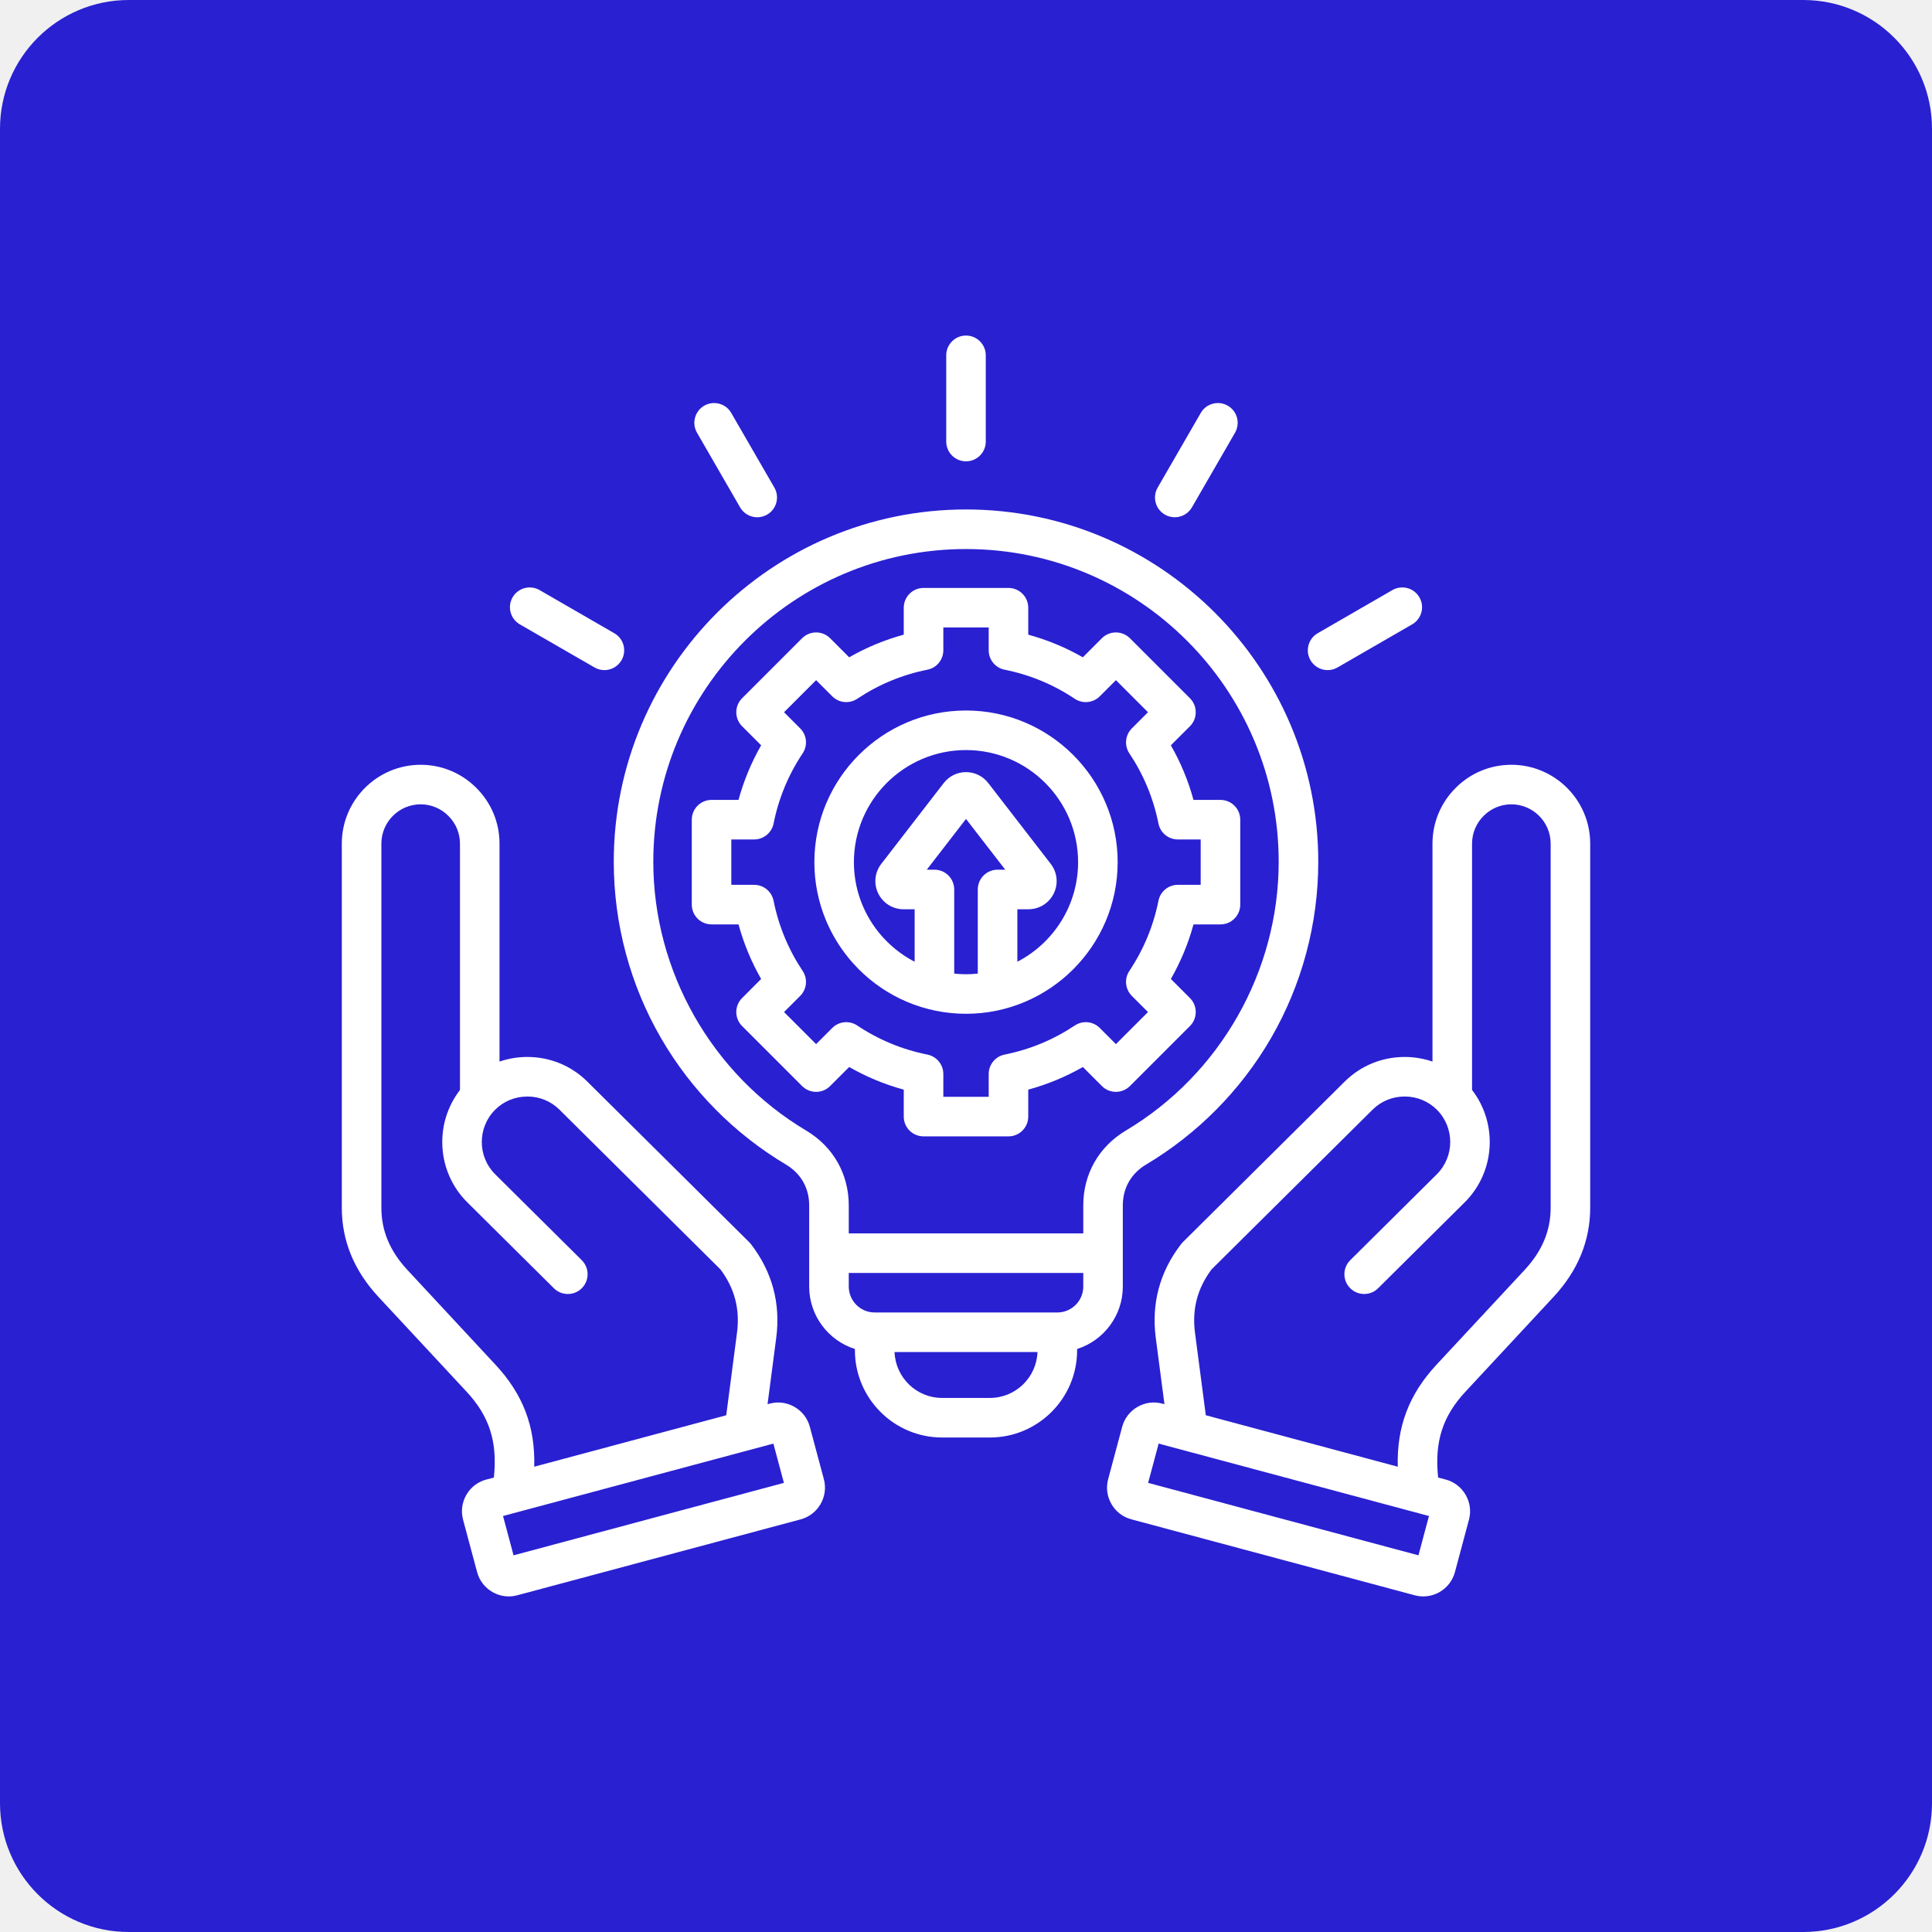
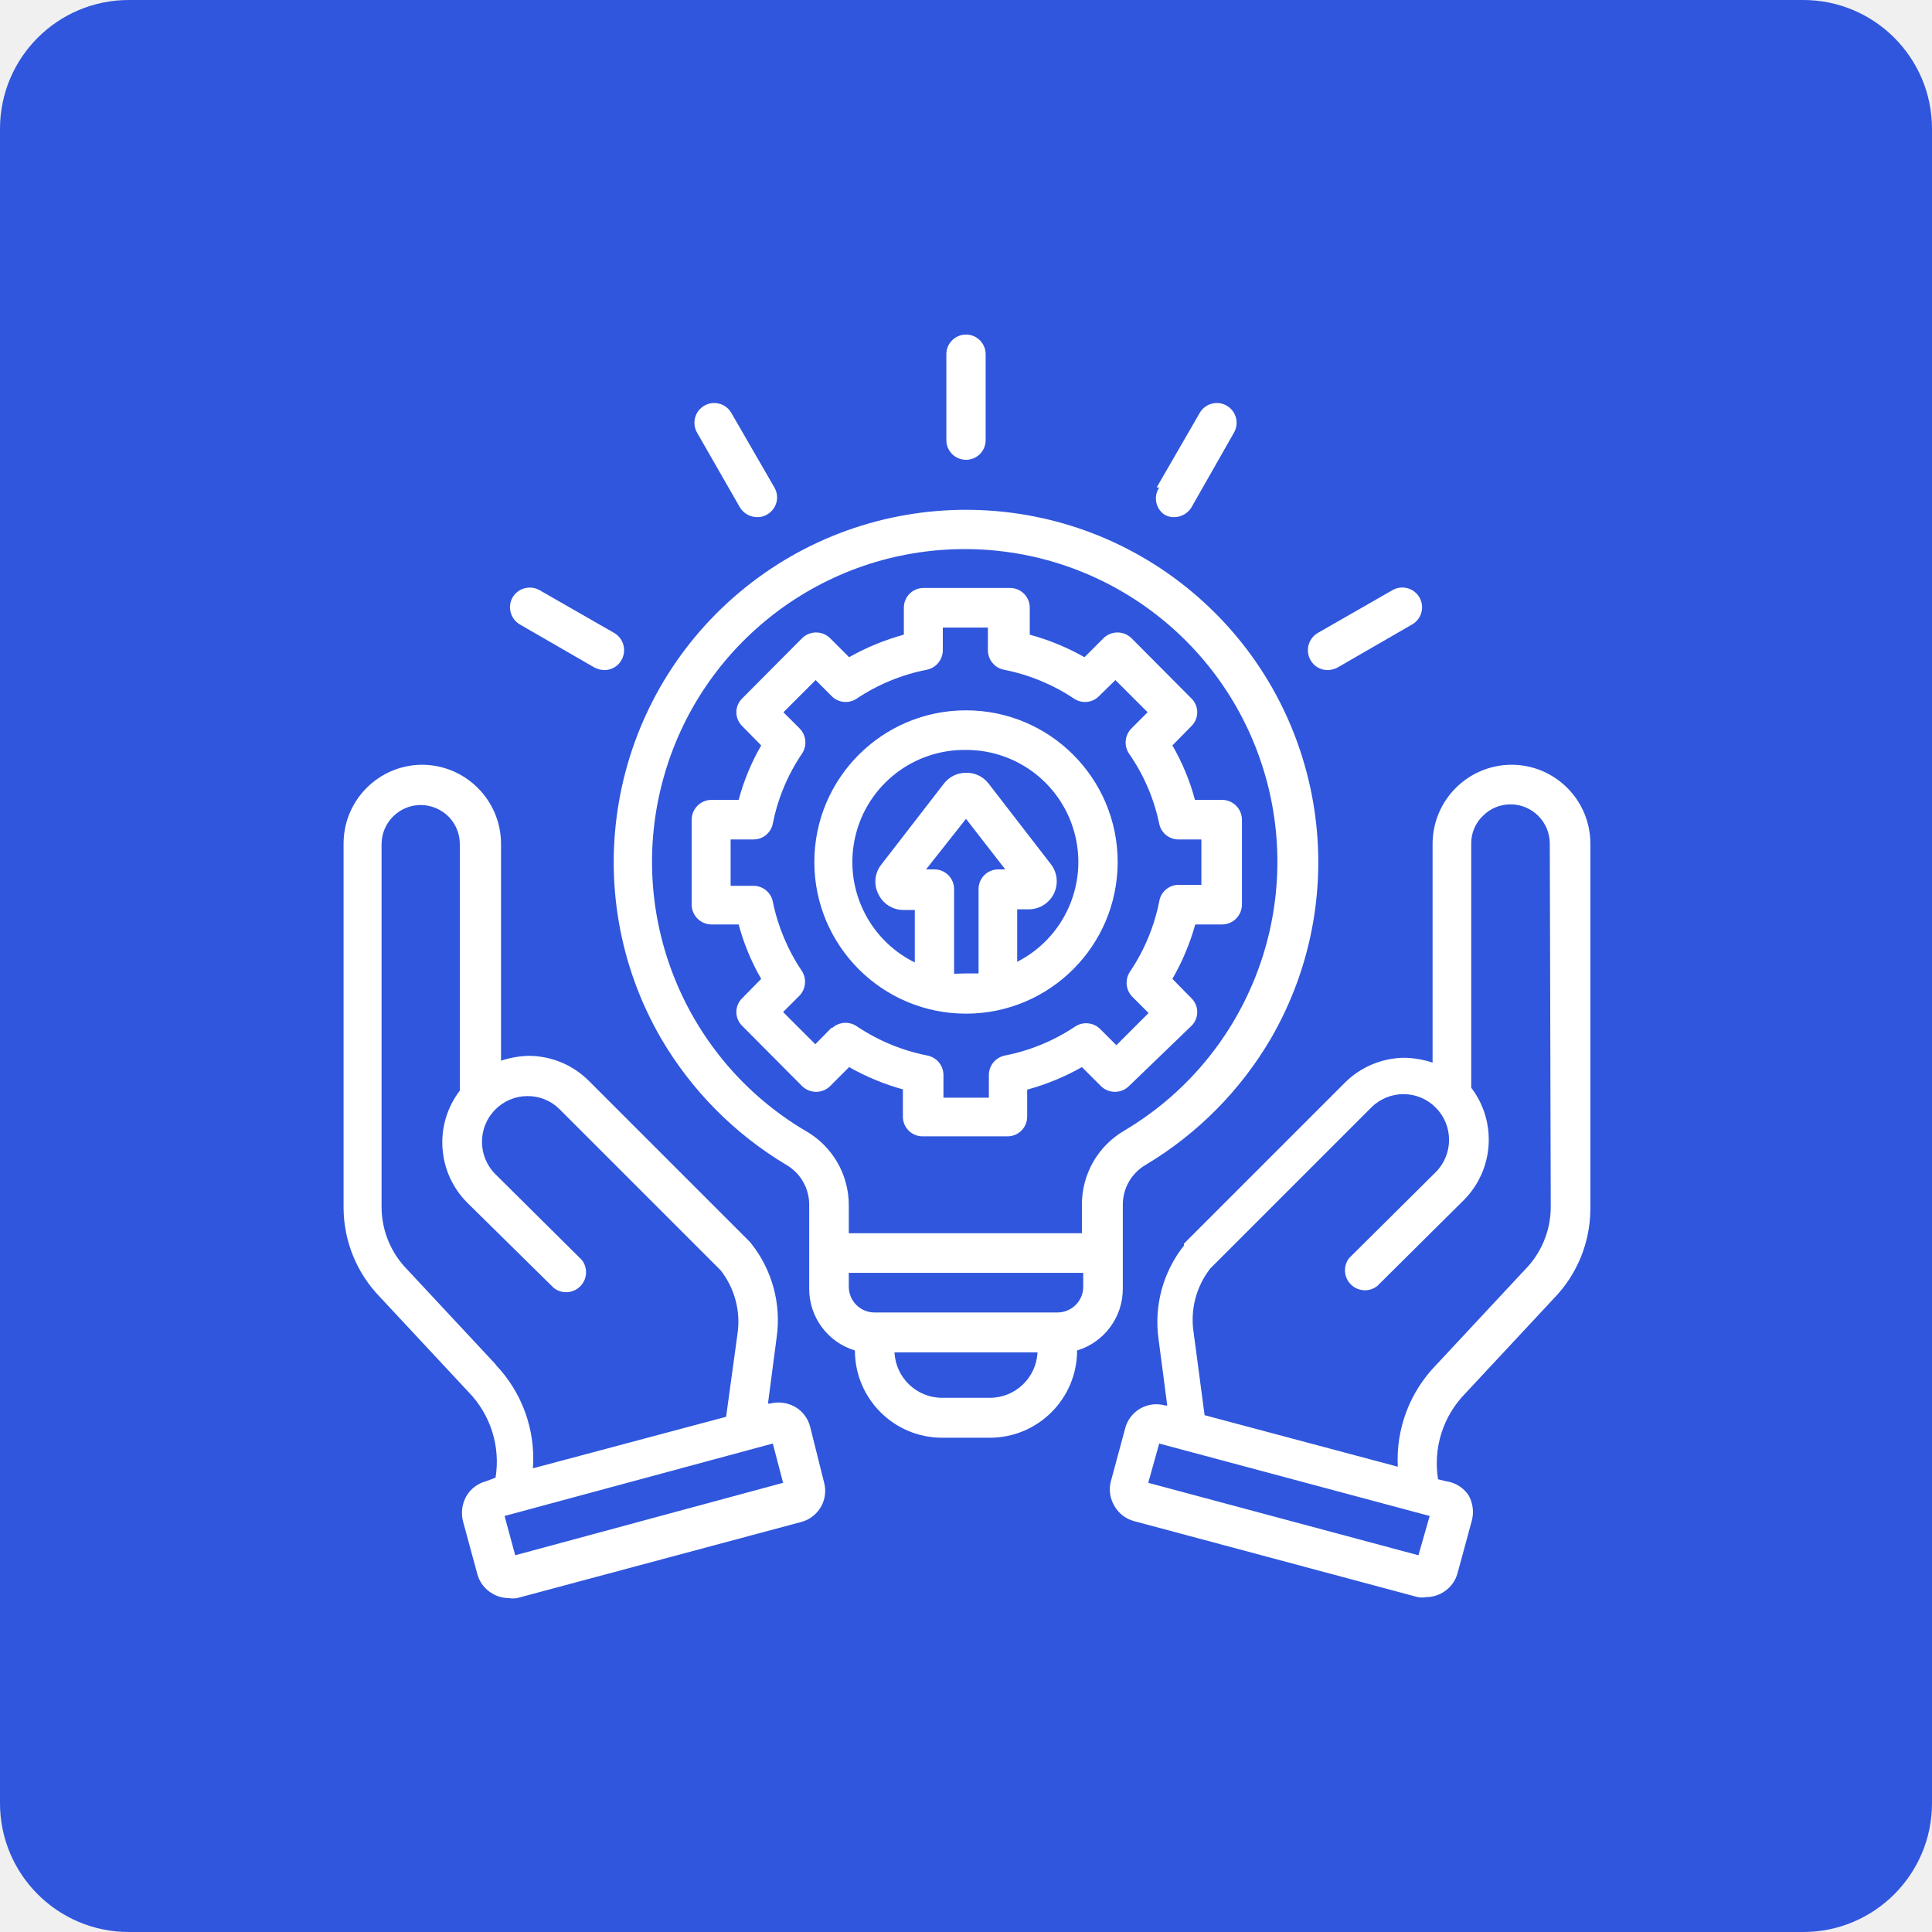
- <svg xmlns="http://www.w3.org/2000/svg" width="60" height="60" viewBox="0 0 60 60" fill="none">
-   <rect width="60" height="60" rx="4" fill="#2920D2" />
-   <path d="M46.937 23.751C46.936 23.751 46.936 23.751 46.936 23.751C46.284 23.751 45.67 24.006 45.206 24.47C44.743 24.933 44.487 25.548 44.487 26.2L44.487 32.968C44.217 32.876 43.929 32.826 43.634 32.825C43.63 32.825 43.627 32.825 43.623 32.825C42.919 32.825 42.258 33.096 41.761 33.589L36.731 38.579C36.712 38.598 36.694 38.619 36.677 38.641C36.017 39.499 35.754 40.479 35.894 41.551L36.163 43.608L36.098 43.591C35.835 43.52 35.561 43.556 35.325 43.693C35.09 43.829 34.921 44.048 34.85 44.311L34.415 45.937C34.344 46.2 34.381 46.474 34.517 46.71C34.653 46.946 34.873 47.114 35.135 47.184L43.936 49.543C44.024 49.566 44.113 49.578 44.201 49.578C44.377 49.578 44.552 49.532 44.709 49.441C44.945 49.305 45.113 49.085 45.184 48.823L45.62 47.196C45.69 46.934 45.654 46.66 45.517 46.424C45.381 46.188 45.162 46.019 44.9 45.949L44.662 45.886C44.547 44.772 44.802 43.982 45.512 43.219L48.247 40.276C49.002 39.464 49.385 38.533 49.385 37.508L49.385 26.2C49.385 24.85 48.287 23.751 46.937 23.751ZM44.051 48.302L35.656 46.052L35.983 44.832L44.378 47.081L44.051 48.302ZM48.157 37.508C48.157 38.222 47.892 38.854 47.348 39.44L44.612 42.382C43.76 43.299 43.375 44.3 43.409 45.55L37.447 43.952L37.112 41.392C37.016 40.657 37.185 40.011 37.627 39.421L42.627 34.461C42.892 34.198 43.245 34.053 43.623 34.053H43.629C44.009 34.055 44.364 34.202 44.628 34.468C45.178 35.023 45.174 35.92 44.62 36.47L41.933 39.136C41.693 39.375 41.691 39.764 41.93 40.005C42.169 40.245 42.558 40.247 42.798 40.008L45.485 37.342C46.441 36.394 46.519 34.89 45.716 33.85L45.716 26.2C45.716 25.876 45.843 25.57 46.075 25.338C46.306 25.107 46.612 24.979 46.936 24.979H46.936C47.609 24.979 48.157 25.527 48.157 26.2L48.157 37.508ZM25.15 44.311C25.08 44.048 24.911 43.829 24.675 43.693C24.439 43.557 24.165 43.52 23.903 43.591L23.837 43.608L24.106 41.551C24.247 40.479 23.983 39.499 23.324 38.641C23.307 38.619 23.289 38.598 23.269 38.579L18.239 33.589C17.742 33.096 17.082 32.825 16.378 32.825C16.374 32.825 16.37 32.825 16.367 32.825C16.071 32.826 15.784 32.876 15.513 32.968L15.513 26.2C15.513 25.548 15.258 24.933 14.794 24.47C14.331 24.006 13.716 23.751 13.065 23.751C13.064 23.751 13.064 23.751 13.064 23.751C11.714 23.751 10.615 24.85 10.615 26.2L10.615 37.508C10.615 38.533 10.998 39.464 11.753 40.276L14.489 43.219C15.198 43.982 15.454 44.772 15.338 45.886L15.101 45.949C14.839 46.019 14.619 46.188 14.483 46.424C14.347 46.66 14.311 46.934 14.381 47.196L14.817 48.823C14.887 49.085 15.056 49.305 15.292 49.441C15.449 49.532 15.623 49.578 15.8 49.578C15.888 49.578 15.977 49.566 16.064 49.543L24.866 47.185C25.408 47.039 25.731 46.48 25.586 45.938L25.15 44.311ZM15.388 42.383L12.653 39.44C12.108 38.854 11.844 38.222 11.844 37.508L11.844 26.2C11.844 25.527 12.391 24.979 13.064 24.979C13.388 24.979 13.694 25.107 13.925 25.338C14.157 25.57 14.285 25.876 14.285 26.2L14.285 33.851C13.481 34.89 13.559 36.394 14.515 37.342L17.202 40.008C17.443 40.247 17.832 40.245 18.07 40.005C18.309 39.764 18.308 39.375 18.067 39.136L15.38 36.47C14.826 35.921 14.823 35.023 15.372 34.469C15.636 34.202 15.991 34.055 16.372 34.054C16.373 34.053 16.375 34.053 16.377 34.053C16.755 34.053 17.109 34.198 17.374 34.461L22.373 39.421C22.816 40.011 22.984 40.657 22.888 41.392L22.554 43.952L16.591 45.55C16.626 44.3 16.241 43.299 15.388 42.383ZM15.949 48.302L15.622 47.081L24.018 44.832L24.345 46.052L15.949 48.302ZM34.87 39.955V37.437C34.87 36.895 35.127 36.444 35.593 36.166C37.192 35.213 38.532 33.859 39.467 32.249C40.43 30.589 40.94 28.692 40.94 26.762C40.94 20.73 36.032 15.822 30 15.822C23.968 15.822 19.061 20.73 19.061 26.762C19.061 28.692 19.57 30.589 20.534 32.249C21.469 33.859 22.808 35.213 24.408 36.166C24.874 36.444 25.13 36.895 25.13 37.437V39.955C25.13 40.862 25.727 41.633 26.55 41.894V41.934C26.55 43.428 27.765 44.643 29.258 44.643H30.743C32.236 44.643 33.451 43.428 33.451 41.934V41.894C34.273 41.633 34.87 40.862 34.87 39.955ZM25.037 35.111C22.108 33.366 20.289 30.167 20.289 26.762C20.289 21.407 24.645 17.051 30 17.051C35.355 17.051 39.711 21.407 39.711 26.762C39.711 30.167 37.892 33.366 34.964 35.111C34.124 35.612 33.642 36.46 33.642 37.437V38.304H26.359V37.437C26.359 36.46 25.877 35.612 25.037 35.111ZM30.743 43.414H29.258C28.46 43.414 27.81 42.779 27.781 41.989H32.22C32.191 42.779 31.54 43.414 30.743 43.414ZM32.837 40.76H27.164C26.72 40.76 26.359 40.399 26.359 39.955V39.532H33.642V39.955C33.642 40.399 33.281 40.76 32.837 40.76ZM40.698 20.504C40.529 20.21 40.629 19.834 40.923 19.665L43.242 18.326C43.536 18.156 43.912 18.257 44.081 18.551C44.251 18.844 44.15 19.22 43.856 19.39L41.537 20.729C41.441 20.784 41.335 20.811 41.231 20.811C41.019 20.811 40.812 20.701 40.698 20.504ZM29.386 13.713V11.035C29.386 10.696 29.661 10.421 30 10.421C30.339 10.421 30.614 10.696 30.614 11.035V13.713C30.614 14.052 30.339 14.327 30 14.327C29.661 14.327 29.386 14.052 29.386 13.713ZM21.646 13.438C21.476 13.145 21.577 12.769 21.87 12.599C22.164 12.43 22.54 12.53 22.709 12.824L24.049 15.143C24.218 15.437 24.117 15.812 23.824 15.982C23.727 16.038 23.621 16.064 23.517 16.064C23.305 16.064 23.098 15.954 22.985 15.757L21.646 13.438ZM15.919 18.55C16.089 18.257 16.464 18.156 16.758 18.326L19.077 19.665C19.371 19.834 19.472 20.21 19.302 20.504C19.188 20.701 18.982 20.811 18.769 20.811C18.665 20.811 18.56 20.784 18.463 20.728L16.144 19.39C15.85 19.22 15.749 18.844 15.919 18.55ZM35.952 15.143L37.291 12.824C37.46 12.53 37.836 12.43 38.13 12.599C38.424 12.769 38.524 13.145 38.355 13.438L37.016 15.757C36.902 15.954 36.696 16.064 36.483 16.064C36.379 16.064 36.273 16.038 36.177 15.982C35.883 15.812 35.782 15.437 35.952 15.143ZM28.067 33.84V34.677C28.067 35.016 28.342 35.291 28.682 35.291H31.319C31.658 35.291 31.933 35.016 31.933 34.677V33.84C32.527 33.678 33.094 33.443 33.629 33.137L34.221 33.729C34.336 33.844 34.492 33.909 34.655 33.909C34.818 33.909 34.974 33.844 35.09 33.729L36.955 31.864C37.07 31.749 37.135 31.593 37.135 31.43C37.135 31.267 37.07 31.111 36.955 30.996L36.362 30.403C36.668 29.868 36.904 29.301 37.065 28.708H37.902C38.242 28.708 38.517 28.433 38.517 28.093V25.456C38.517 25.117 38.242 24.842 37.902 24.842H37.065C36.903 24.248 36.668 23.681 36.362 23.146L36.955 22.554C37.195 22.314 37.194 21.925 36.955 21.685L35.09 19.82C34.975 19.705 34.818 19.641 34.655 19.641C34.492 19.641 34.336 19.705 34.221 19.82L33.629 20.413C33.094 20.107 32.526 19.872 31.933 19.71V18.873C31.933 18.534 31.658 18.259 31.319 18.259H28.682C28.342 18.259 28.067 18.534 28.067 18.873V19.71C27.474 19.872 26.906 20.107 26.372 20.413L25.779 19.82C25.54 19.581 25.151 19.581 24.911 19.82L23.046 21.685C22.806 21.925 22.806 22.314 23.046 22.554L23.638 23.146C23.332 23.681 23.097 24.248 22.935 24.842H22.098C21.759 24.842 21.484 25.117 21.484 25.456V28.093C21.484 28.433 21.759 28.708 22.098 28.708H22.935C23.097 29.301 23.332 29.869 23.638 30.403L23.046 30.996C22.931 31.111 22.866 31.267 22.866 31.43C22.866 31.593 22.931 31.749 23.046 31.864L24.911 33.729C25.151 33.969 25.54 33.969 25.779 33.729L26.372 33.137C26.907 33.443 27.474 33.678 28.067 33.84ZM25.847 31.924L25.345 32.426L24.349 31.43L24.851 30.928C25.058 30.721 25.09 30.396 24.927 30.153C24.484 29.488 24.18 28.755 24.024 27.973C23.966 27.686 23.714 27.479 23.421 27.479H22.712V26.07H23.421C23.714 26.07 23.966 25.863 24.024 25.576C24.18 24.795 24.483 24.061 24.927 23.396C25.09 23.153 25.058 22.828 24.851 22.621L24.349 22.119L25.345 21.123L25.847 21.625C26.054 21.832 26.378 21.864 26.622 21.701C27.287 21.258 28.02 20.954 28.802 20.798C29.089 20.741 29.296 20.489 29.296 20.196V19.487H30.705V20.196C30.705 20.489 30.912 20.741 31.199 20.798C31.98 20.954 32.714 21.258 33.379 21.702C33.622 21.864 33.947 21.832 34.154 21.625L34.656 21.123L35.652 22.119L35.15 22.621C34.943 22.828 34.911 23.153 35.074 23.397C35.517 24.061 35.821 24.794 35.977 25.576C36.034 25.863 36.286 26.07 36.579 26.07H37.288V27.479H36.579C36.286 27.479 36.034 27.686 35.977 27.973C35.821 28.755 35.517 29.488 35.073 30.153C34.911 30.396 34.943 30.721 35.15 30.928L35.652 31.43L34.656 32.426L34.154 31.924C33.947 31.717 33.622 31.685 33.379 31.848C32.714 32.291 31.981 32.595 31.199 32.751C30.912 32.809 30.705 33.061 30.705 33.354V34.063H29.296V33.354C29.296 33.061 29.089 32.809 28.802 32.751C28.021 32.596 27.287 32.292 26.622 31.848C26.378 31.685 26.054 31.717 25.847 31.924ZM30 31.484C32.597 31.484 34.71 29.372 34.71 26.775C34.71 24.178 32.597 22.065 30 22.065C27.403 22.065 25.291 24.178 25.291 26.775C25.291 29.372 27.403 31.484 30 31.484ZM29.634 30.236V27.624C29.634 27.284 29.359 27.009 29.02 27.009H28.782L30 25.433L31.219 27.009H30.981C30.642 27.009 30.366 27.284 30.366 27.624V30.236C30.246 30.249 30.124 30.256 30 30.256C29.877 30.256 29.754 30.249 29.634 30.236ZM30 23.294C31.92 23.294 33.481 24.855 33.481 26.775C33.481 28.12 32.714 29.288 31.595 29.868V28.238H31.939H31.939C32.275 28.238 32.577 28.05 32.725 27.748C32.873 27.447 32.837 27.095 32.631 26.828L30.692 24.319C30.525 24.103 30.273 23.979 30 23.979C29.727 23.979 29.475 24.103 29.308 24.319L27.369 26.828C27.163 27.095 27.128 27.447 27.275 27.748C27.424 28.05 27.725 28.238 28.061 28.238H28.061H28.405V29.868C27.286 29.288 26.519 28.12 26.519 26.775C26.519 24.855 28.081 23.294 30 23.294Z" fill="white" />
+ <svg xmlns="http://www.w3.org/2000/svg" id="Capa_1" data-name="Capa 1" width="21.17mm" height="21.17mm" viewBox="0 0 60 60">
+   <defs>
+     <style>.cls-1{fill:#2f56dc;}.cls-2{fill:#fff;}</style>
+   </defs>
+   <rect class="cls-1" width="60" height="60" rx="4" />
+   <path class="cls-2" d="M46.94,23.75h0a2.46,2.46,0,0,0-2.45,2.45V33a3,3,0,0,0-.86-.15h0a2.65,2.65,0,0,0-1.86.77l-5,5,0,.06a3.82,3.82,0,0,0-.79,2.91l.27,2.06-.06,0a1,1,0,0,0-1.25.72l-.44,1.63a1,1,0,0,0,.11.77,1,1,0,0,0,.61.47l8.81,2.36a.75.75,0,0,0,.26,0,1,1,0,0,0,.51-.14,1,1,0,0,0,.47-.62l.44-1.62a1.06,1.06,0,0,0-.1-.78A1,1,0,0,0,44.9,46l-.24-.06a3.1,3.1,0,0,1,.85-2.67l2.74-2.94a4,4,0,0,0,1.14-2.77V26.2A2.45,2.45,0,0,0,46.94,23.75ZM44.05,48.3l-8.39-2.25L36,44.83l8.4,2.25Zm4.11-10.79a2.78,2.78,0,0,1-.81,1.93l-2.74,2.94a4.21,4.21,0,0,0-1.2,3.17l-6-1.6-.34-2.56a2.59,2.59,0,0,1,.52-2l5-5a1.41,1.41,0,0,1,1-.41h0a1.4,1.4,0,0,1,1,.42,1.42,1.42,0,0,1,0,2l-2.69,2.67a.62.62,0,0,0,.87.87l2.69-2.67a2.66,2.66,0,0,0,.23-3.49V26.2a1.18,1.18,0,0,1,.36-.86,1.2,1.2,0,0,1,.86-.36h0a1.22,1.22,0,0,1,1.22,1.22Zm-23,6.8a1,1,0,0,0-.47-.62,1.06,1.06,0,0,0-.78-.1l-.06,0,.27-2.06a3.82,3.82,0,0,0-.79-2.91l-.05-.06-5-5a2.65,2.65,0,0,0-1.86-.77h0a3,3,0,0,0-.86.15V26.2a2.46,2.46,0,0,0-2.45-2.45h0a2.45,2.45,0,0,0-2.44,2.45V37.51a4,4,0,0,0,1.13,2.77l2.74,2.94a3.1,3.1,0,0,1,.85,2.67L15.1,46a1,1,0,0,0-.62.47,1.06,1.06,0,0,0-.1.78l.44,1.62a1,1,0,0,0,.47.62,1,1,0,0,0,.51.14.75.75,0,0,0,.26,0l8.81-2.36a1,1,0,0,0,.72-1.24Zm-9.76-1.93-2.74-2.94a2.78,2.78,0,0,1-.81-1.93V26.2A1.22,1.22,0,0,1,13.06,25a1.24,1.24,0,0,1,.87.36,1.21,1.21,0,0,1,.35.86v7.65a2.65,2.65,0,0,0,.24,3.49L17.2,40a.62.62,0,0,0,.87-.87l-2.69-2.67a1.42,1.42,0,0,1,0-2,1.4,1.4,0,0,1,1-.42h0a1.39,1.39,0,0,1,1,.41l5,5a2.59,2.59,0,0,1,.52,2L22.55,44l-6,1.6A4.21,4.21,0,0,0,15.39,42.38ZM16,48.3l-.33-1.22L24,44.83l.32,1.22ZM34.87,40V37.44a1.43,1.43,0,0,1,.72-1.27,11.12,11.12,0,0,0,3.88-3.92,10.94,10.94,0,1,0-18.94,0,11.12,11.12,0,0,0,3.88,3.92,1.43,1.43,0,0,1,.72,1.27V40a2,2,0,0,0,1.42,1.94v0a2.71,2.71,0,0,0,2.71,2.71h1.48a2.71,2.71,0,0,0,2.71-2.71v0A2,2,0,0,0,34.87,40ZM25,35.11a9.71,9.71,0,1,1,9.92,0,2.65,2.65,0,0,0-1.32,2.33v.86H26.36v-.86A2.65,2.65,0,0,0,25,35.11Zm5.7,8.3H29.26A1.48,1.48,0,0,1,27.78,42h4.44A1.48,1.48,0,0,1,30.74,43.41Zm2.1-2.65H27.16a.8.8,0,0,1-.8-.81v-.42h7.28V40A.8.8,0,0,1,32.84,40.76ZM40.7,20.5a.62.62,0,0,1,.22-.84l2.32-1.33a.61.61,0,1,1,.62,1.06l-2.32,1.34a.68.68,0,0,1-.31.08A.6.6,0,0,1,40.7,20.5ZM29.39,13.71V11a.61.61,0,1,1,1.22,0v2.67a.61.61,0,1,1-1.22,0Zm-7.74-.27a.61.61,0,1,1,1.06-.62l1.34,2.32a.61.61,0,0,1-.23.84.54.54,0,0,1-.3.08.63.63,0,0,1-.54-.3Zm-5.73,5.11a.62.62,0,0,1,.84-.22l2.32,1.33a.62.62,0,0,1,.22.84.6.6,0,0,1-.53.31.71.71,0,0,1-.31-.08l-2.32-1.34A.62.62,0,0,1,15.92,18.55Zm20-3.41,1.34-2.32a.61.61,0,0,1,1.06.62L37,15.76a.63.63,0,0,1-.54.3.54.54,0,0,1-.3-.08A.61.61,0,0,1,36,15.14Zm-7.88,18.7v.84a.61.61,0,0,0,.61.61h2.64a.61.61,0,0,0,.61-.61v-.84a7.43,7.43,0,0,0,1.7-.7l.59.59a.62.62,0,0,0,.87,0L37,31.86A.6.6,0,0,0,37,31l-.59-.6a7.38,7.38,0,0,0,.71-1.69h.83a.62.62,0,0,0,.62-.62V25.46a.62.62,0,0,0-.62-.62h-.84a6.93,6.93,0,0,0-.7-1.69l.59-.6a.6.6,0,0,0,0-.86l-1.86-1.87a.62.62,0,0,0-.87,0l-.59.59a7.43,7.43,0,0,0-1.7-.7v-.84a.61.61,0,0,0-.61-.61H28.68a.61.61,0,0,0-.61.61v.84a7.43,7.43,0,0,0-1.7.7l-.59-.59a.62.62,0,0,0-.87,0l-1.86,1.87a.6.6,0,0,0,0,.86l.59.6a6.93,6.93,0,0,0-.7,1.69H22.1a.62.62,0,0,0-.62.62v2.63a.62.62,0,0,0,.62.62h.84a6.93,6.93,0,0,0,.7,1.69l-.59.6a.6.6,0,0,0,0,.86l1.86,1.87a.62.62,0,0,0,.87,0l.59-.59A7.43,7.43,0,0,0,28.07,33.84Zm-2.22-1.92-.5.51-1-1,.5-.5a.62.62,0,0,0,.08-.78A6,6,0,0,1,24,28a.61.61,0,0,0-.6-.49h-.71V26.07h.71a.61.61,0,0,0,.6-.49,5.91,5.91,0,0,1,.91-2.18.62.62,0,0,0-.08-.78l-.5-.5,1-1,.5.5a.61.61,0,0,0,.77.08,6,6,0,0,1,2.18-.9.62.62,0,0,0,.5-.6v-.71h1.4v.71a.62.62,0,0,0,.5.6,6,6,0,0,1,2.18.9.61.61,0,0,0,.77-.08l.51-.5,1,1-.5.5a.62.62,0,0,0-.08.78A5.91,5.91,0,0,1,36,25.58a.61.61,0,0,0,.6.49h.71v1.41h-.71A.61.61,0,0,0,36,28a6,6,0,0,1-.91,2.18.62.62,0,0,0,.08.78l.5.5-1,1-.51-.51a.62.62,0,0,0-.77-.07,6,6,0,0,1-2.18.9.62.62,0,0,0-.5.6v.71H29.3v-.71a.62.62,0,0,0-.5-.6,6,6,0,0,1-2.18-.9A.62.62,0,0,0,25.85,31.92ZM30,31.48a4.71,4.71,0,1,0-4.71-4.71A4.71,4.71,0,0,0,30,31.48Zm-.37-1.24V27.62A.61.61,0,0,0,29,27h-.24L30,25.43,31.22,27H31a.61.61,0,0,0-.61.61v2.62l-.37,0ZM30,23.29a3.48,3.48,0,0,1,1.59,6.58V28.24h.35a.87.87,0,0,0,.69-1.41l-1.94-2.51A.85.85,0,0,0,30,24a.86.86,0,0,0-.69.34l-1.94,2.51a.85.85,0,0,0-.09.92.86.86,0,0,0,.78.49h.35v1.63A3.48,3.48,0,0,1,30,23.29Z" transform="translate(0 0)" />
</svg>
